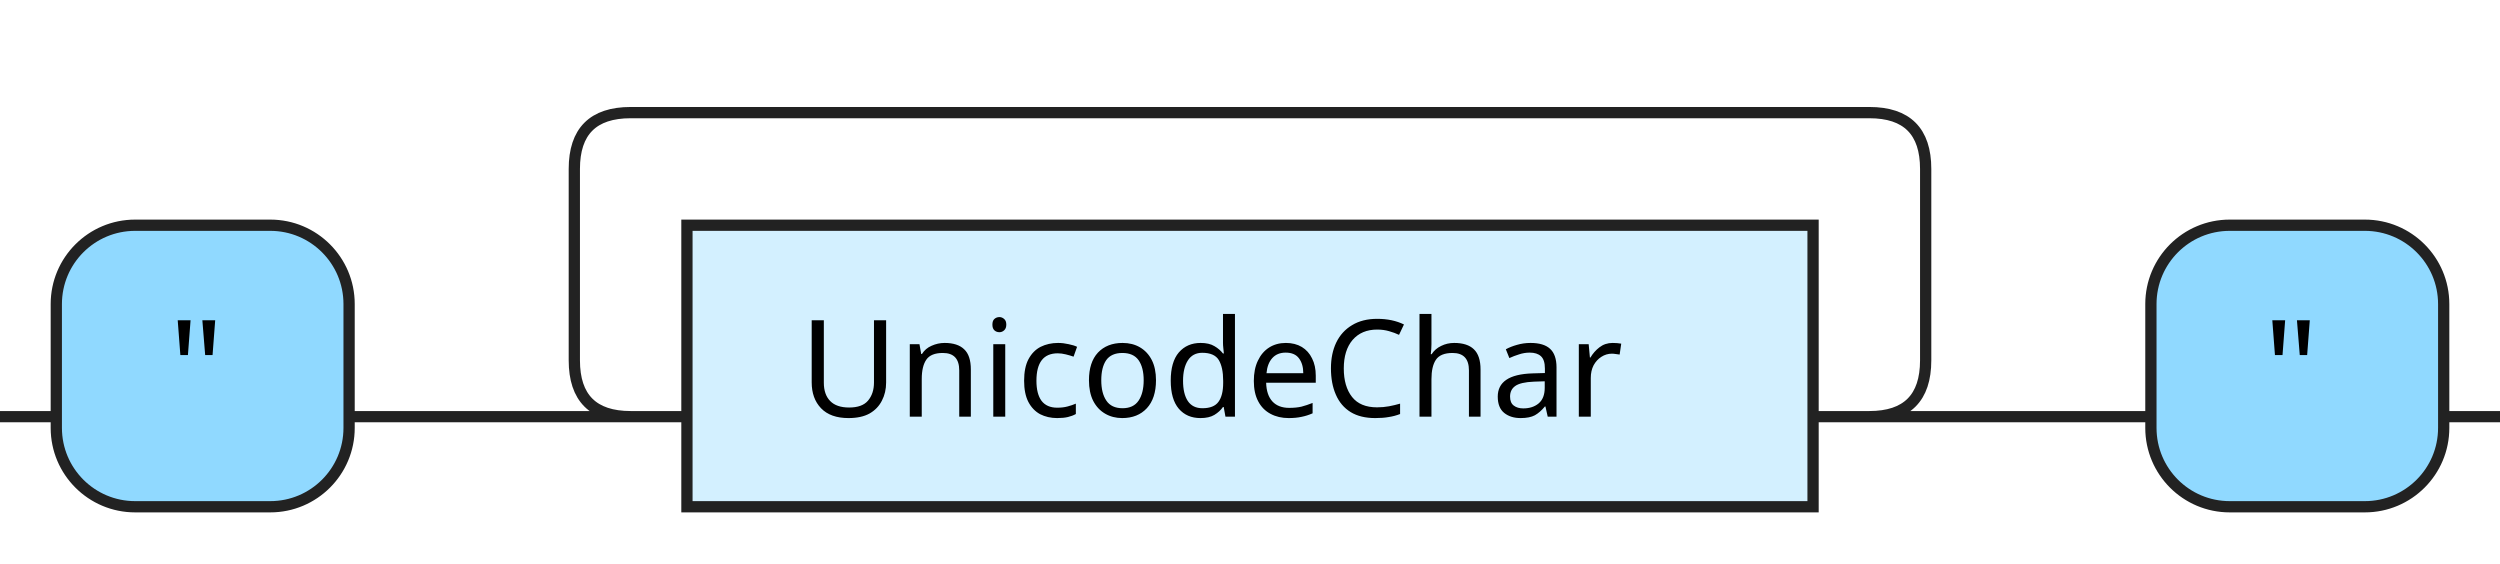
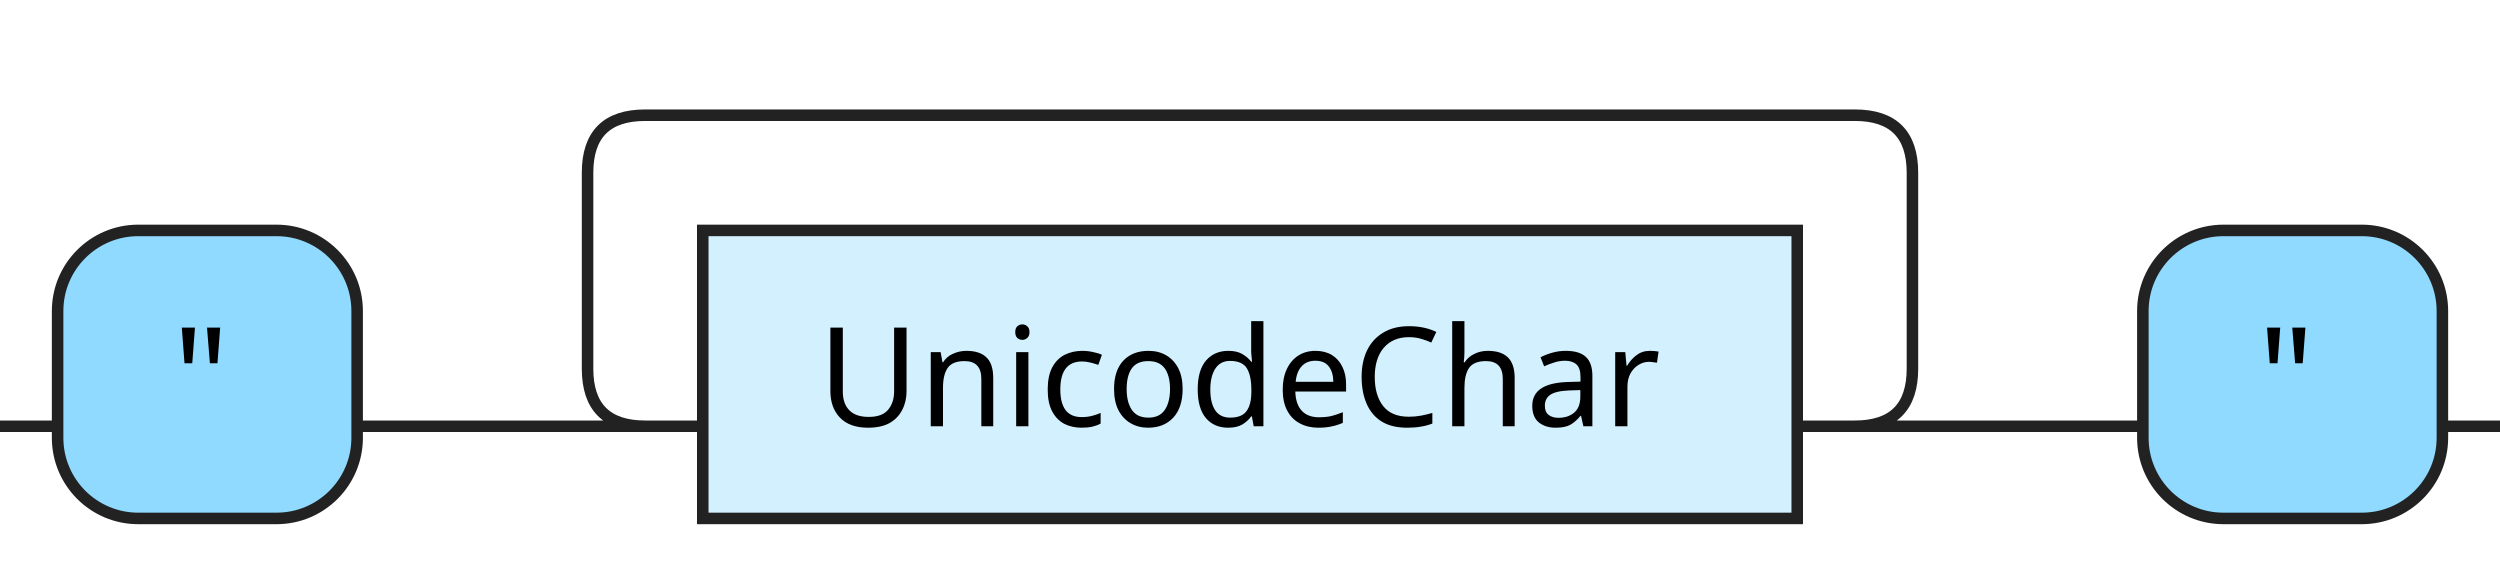
- <svg xmlns="http://www.w3.org/2000/svg" xmlns:xlink="http://www.w3.org/1999/xlink" version="1.1" width="222" height="50">
+ <svg xmlns="http://www.w3.org/2000/svg" xmlns:xlink="http://www.w3.org/1999/xlink" version="1.1" width="217" height="50">
  <defs>
    <style type="text/css">.c{fill:none;stroke:#222222;}.j{fill:#000000;font-family:Verdana,Sans-serif;font-size:12px;}.l{fill:#90d9ff;stroke:#222222;}.r{fill:#d3f0ff;stroke:#222222;}</style>
  </defs>
-   <path class="c" d="M0 37h5m26 0h30m-5 0q-5 0-5-5v-17q0-5 5-5h110q5 0 5 5v17q0 5-5 5m-5 0h30m26 0h5" />
+   <path class="c" d="M0 37h5m26 0h30m-5 0q-5 0-5-5v-17q0-5 5-5h105q5 0 5 5v17q0 5-5 5m-5 0h30m26 0h5" />
  <rect class="l" x="5" y="20" width="26" height="25" rx="7" />
  <text class="j" x="15" y="37">"</text>
  <a xlink:href="#UnicodeChar">
-     <rect class="r" x="61" y="20" width="100" height="25" />
+     <rect class="r" x="61" y="20" width="95" height="25" />
    <text class="j" x="71" y="37">UnicodeChar</text>
  </a>
-   <rect class="l" x="191" y="20" width="26" height="25" rx="7" />
-   <text class="j" x="201" y="37">"</text>
+   <rect class="l" x="186" y="20" width="26" height="25" rx="7" />
+   <text class="j" x="196" y="37">"</text>
</svg>
